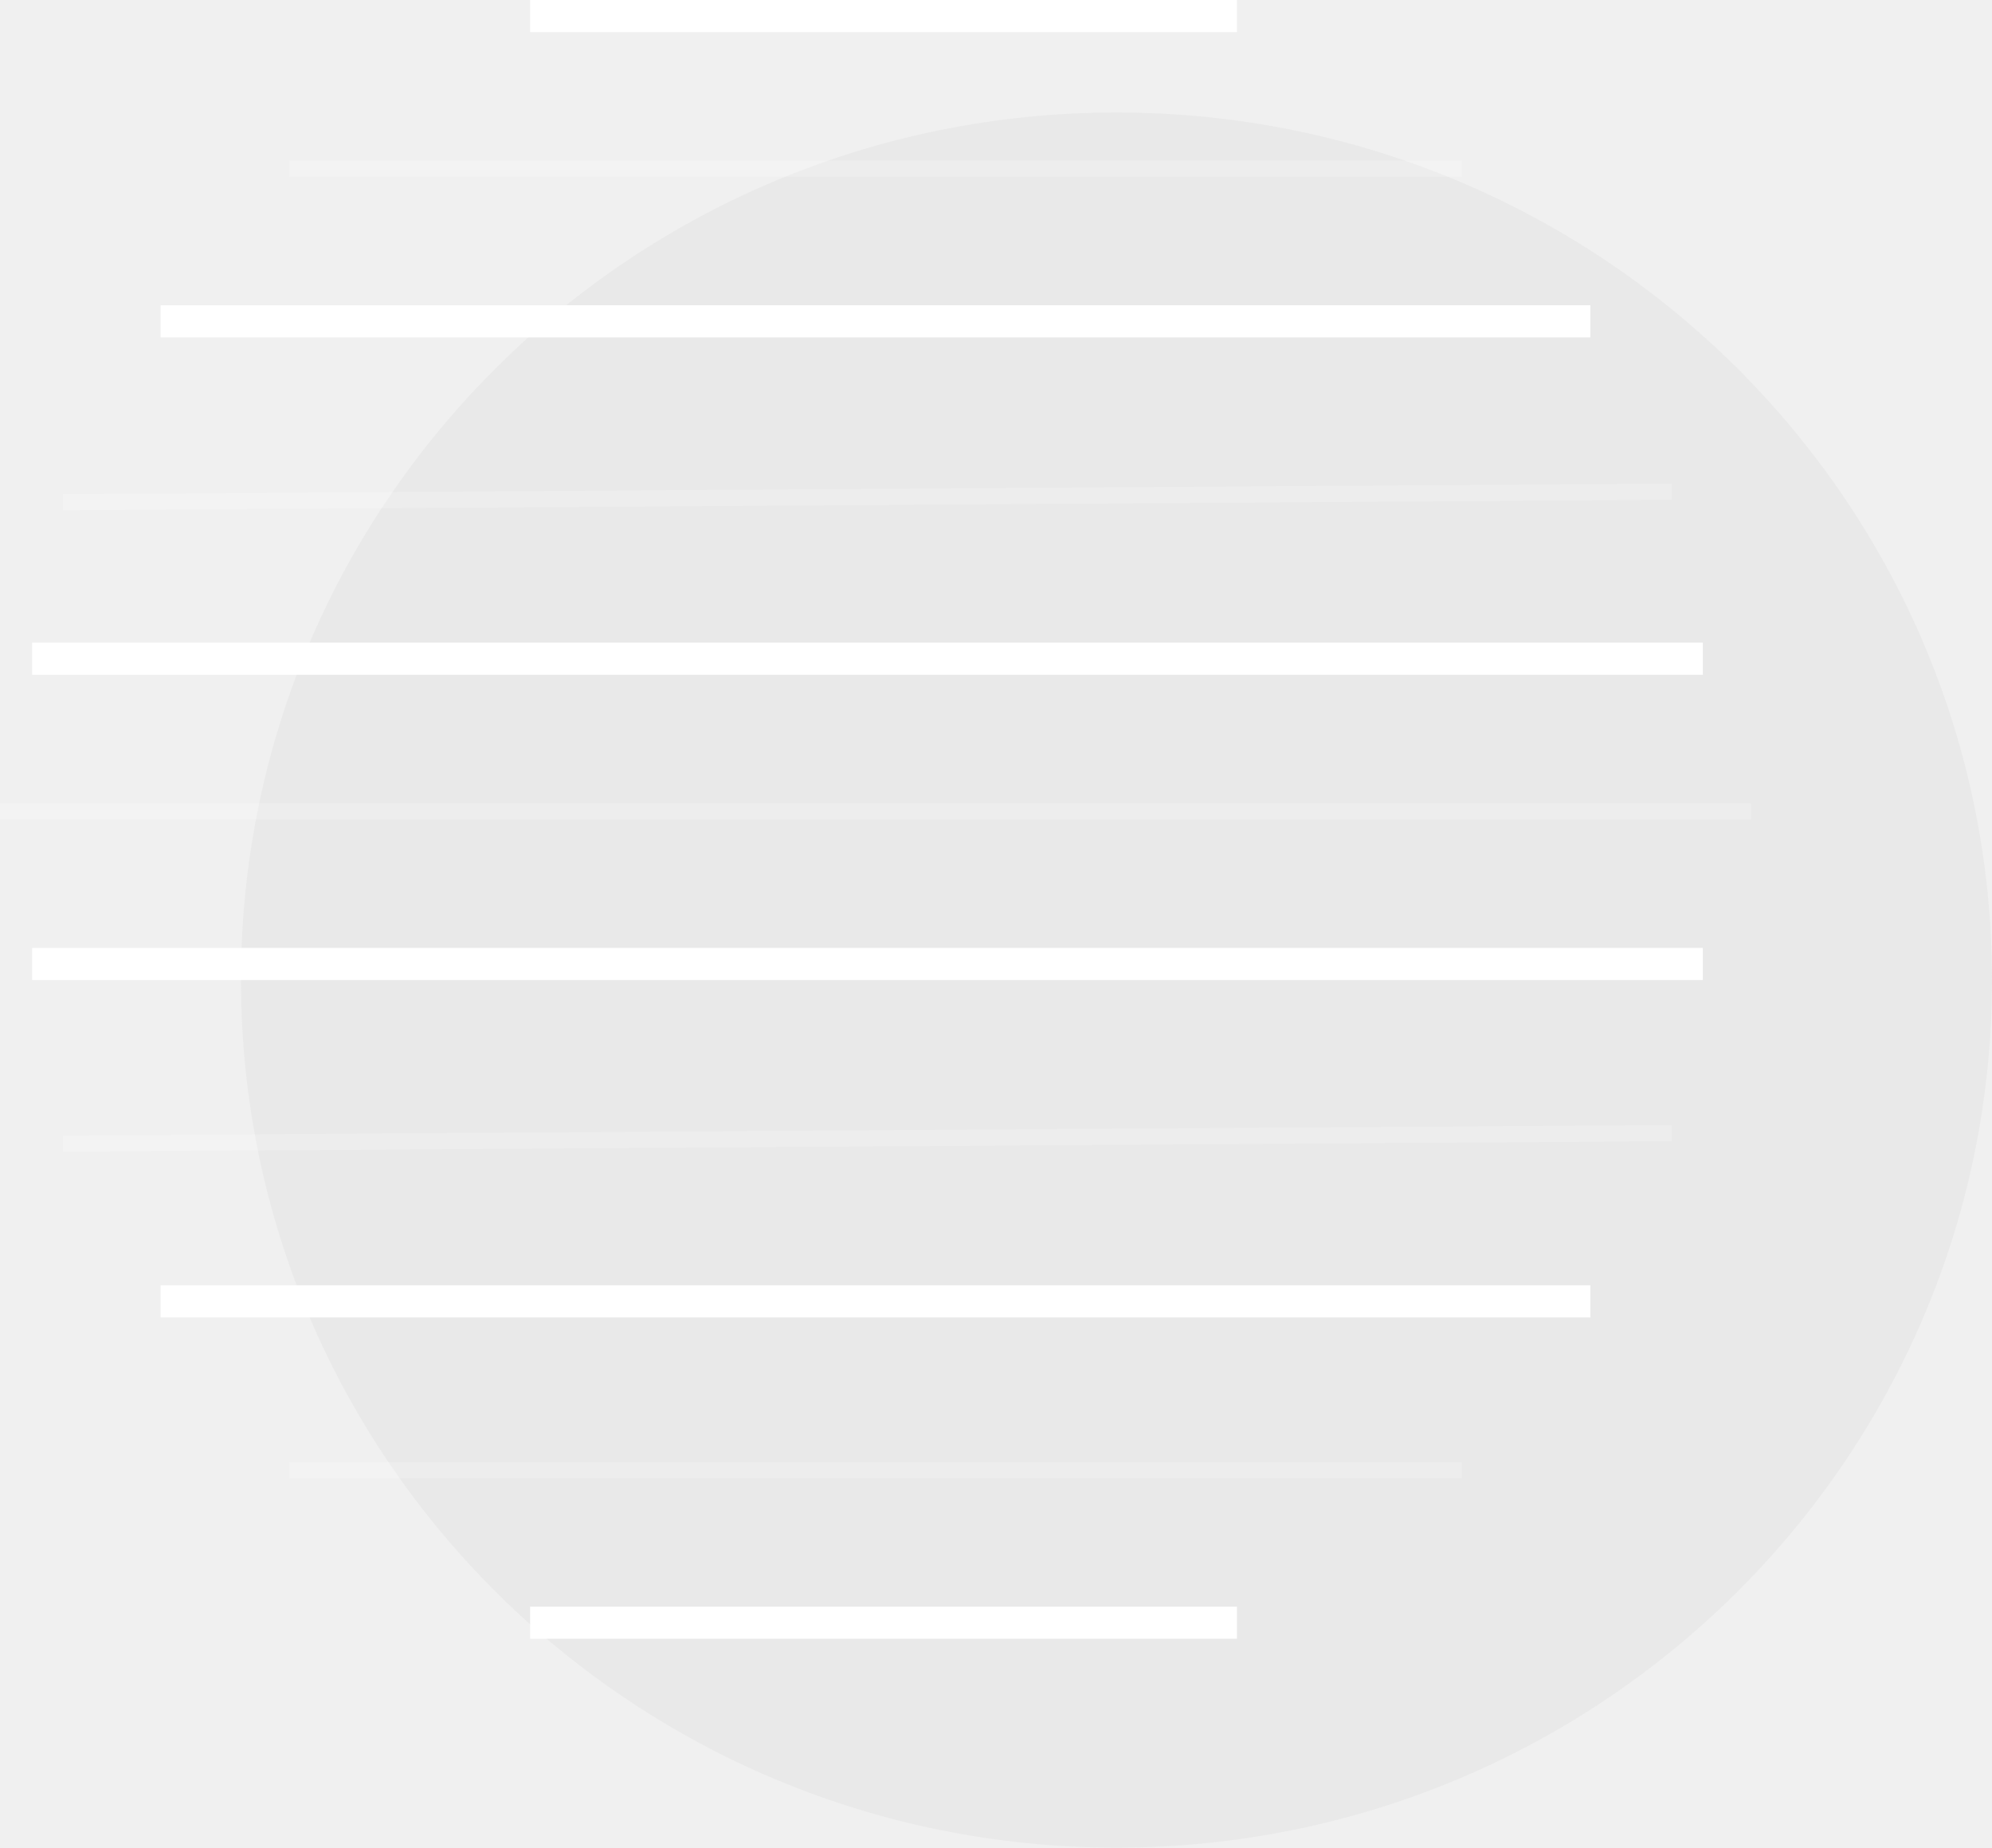
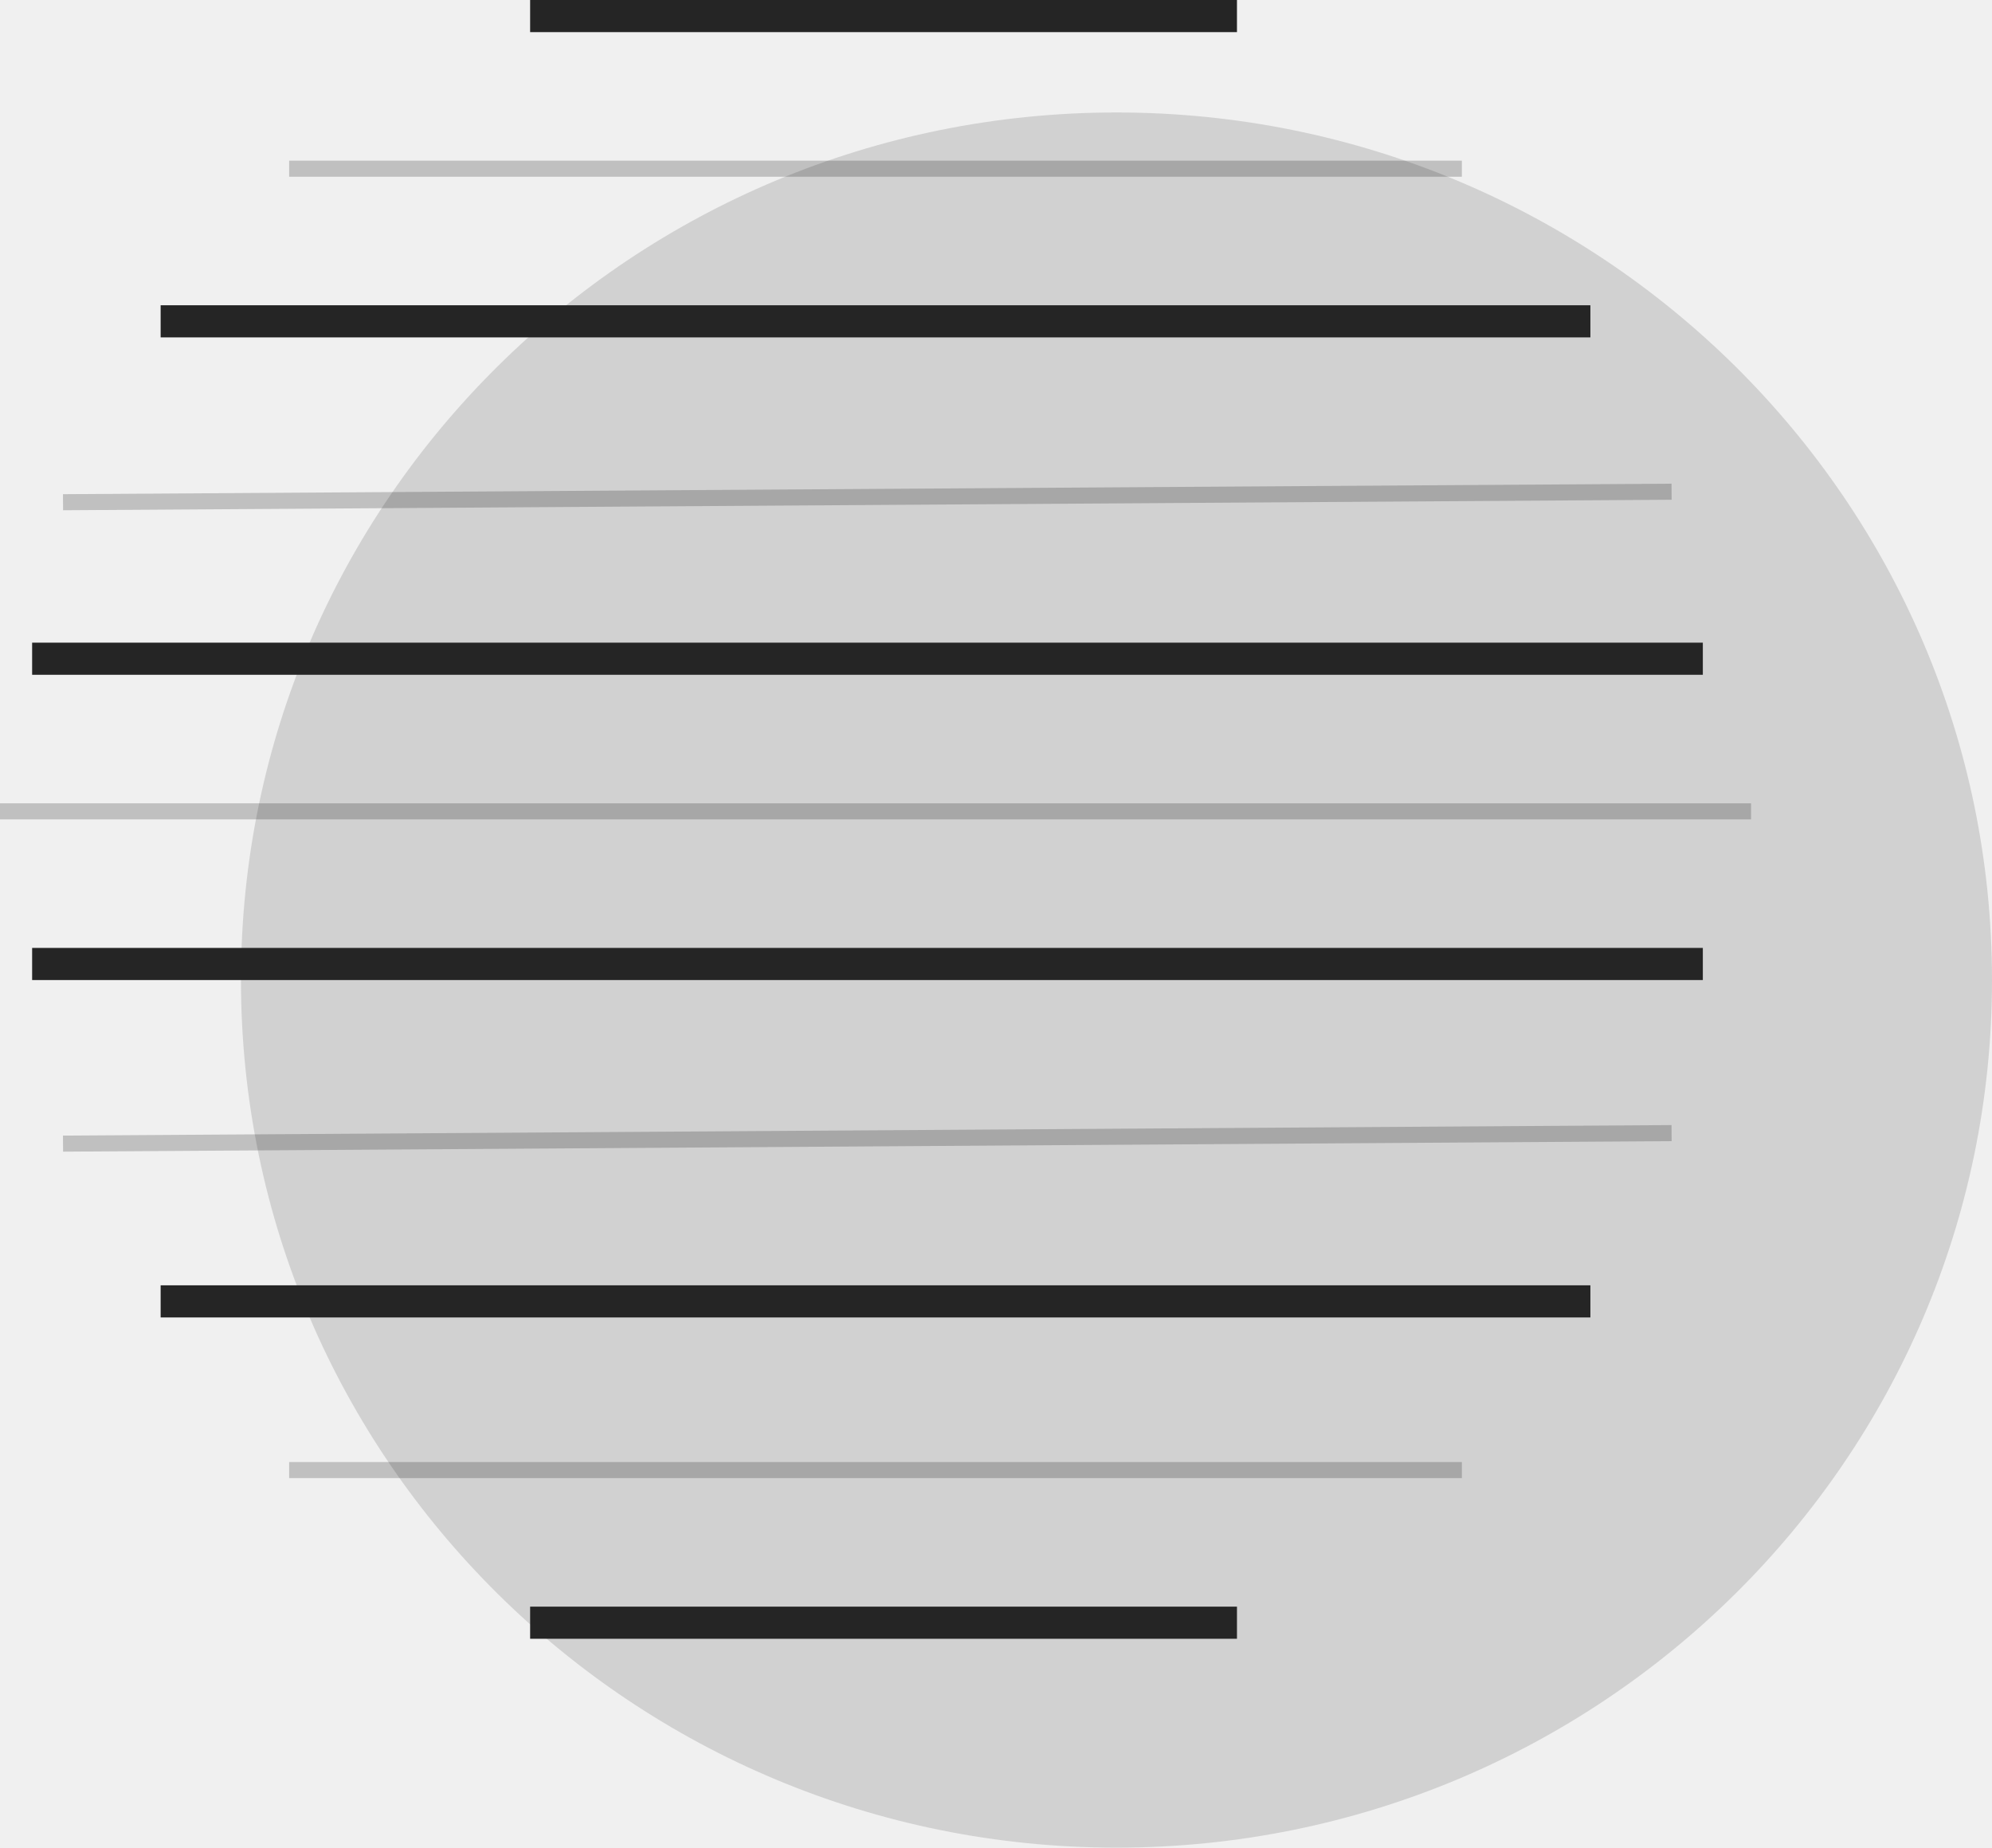
<svg xmlns="http://www.w3.org/2000/svg" width="124" height="115" viewBox="0 0 124 115" fill="none">
-   <ellipse cx="69.5" cy="61" rx="54.5" ry="54" fill="#C4C4C4" fill-opacity="0.15" />
-   <line x1="4.37114e-08" y1="50.5" x2="109" y2="50.5" stroke="white" stroke-opacity="0.2" />
-   <line x1="2" y1="41" x2="106" y2="41" stroke="white" stroke-width="2" />
-   <line x1="2" y1="60" x2="106" y2="60" stroke="white" stroke-width="2" />
-   <line x1="3.923" y1="31.259" x2="104.054" y2="30.605" stroke="white" stroke-opacity="0.2" />
-   <line x1="3.923" y1="71.181" x2="104.054" y2="70.526" stroke="white" stroke-opacity="0.2" />
-   <line x1="10" y1="20" x2="99" y2="20" stroke="white" stroke-width="2" />
-   <line x1="10" y1="81" x2="99" y2="81" stroke="white" stroke-width="2" />
-   <line x1="18" y1="10.5" x2="91" y2="10.5" stroke="white" stroke-opacity="0.2" />
-   <line x1="18" y1="91.5" x2="91" y2="91.5" stroke="white" stroke-opacity="0.2" />
-   <line x1="33" y1="1" x2="77" y2="1" stroke="white" stroke-width="2" />
-   <line x1="33" y1="101" x2="77" y2="101" stroke="white" stroke-width="2" />
+   <ellipse cx="69.5" cy="61" rx="54.5" ry="54" fill="#252525" fill-opacity="0.15" />
+   <line x1="4.37114e-08" y1="50.5" x2="109" y2="50.5" stroke="#040404" stroke-opacity="0.2" />
+   <line x1="2" y1="41" x2="106" y2="41" stroke="#252525" stroke-width="2" />
+   <line x1="2" y1="60" x2="106" y2="60" stroke="#252525" stroke-width="2" />
+   <line x1="3.923" y1="31.259" x2="104.054" y2="30.605" stroke="#040404" stroke-opacity="0.2" />
+   <line x1="3.923" y1="71.181" x2="104.054" y2="70.526" stroke="#040404" stroke-opacity="0.2" />
+   <line x1="10" y1="20" x2="99" y2="20" stroke="#252525" stroke-width="2" />
+   <line x1="10" y1="81" x2="99" y2="81" stroke="#252525" stroke-width="2" />
+   <line x1="18" y1="10.5" x2="91" y2="10.5" stroke="#040404" stroke-opacity="0.2" />
+   <line x1="18" y1="91.5" x2="91" y2="91.5" stroke="#040404" stroke-opacity="0.2" />
+   <line x1="33" y1="1" x2="77" y2="1" stroke="#252525" stroke-width="2" />
+   <line x1="33" y1="101" x2="77" y2="101" stroke="#252525" stroke-width="2" />
</svg>
